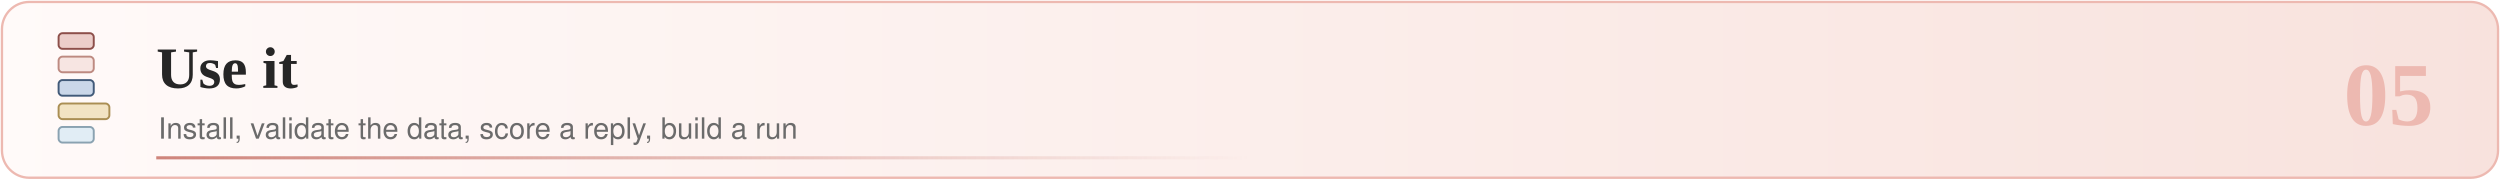
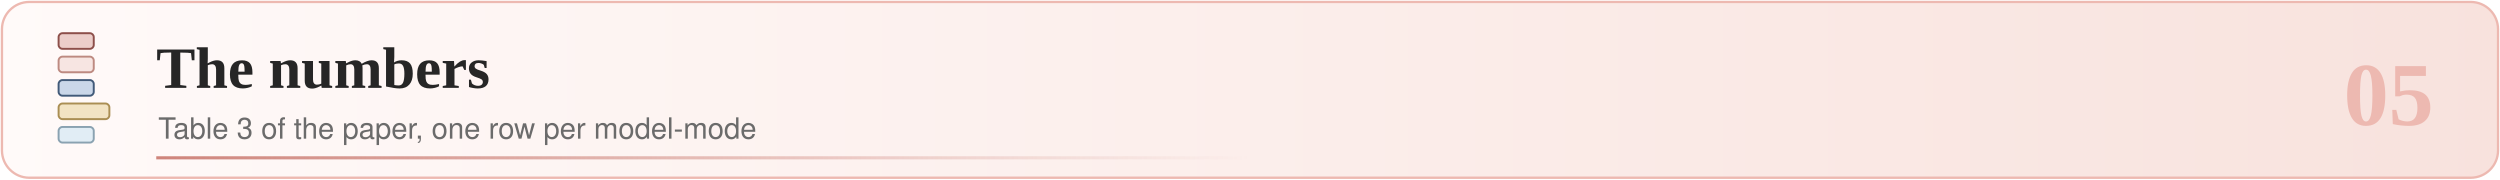
- <svg xmlns="http://www.w3.org/2000/svg" viewBox="0 0 1280 92" width="1280" height="92" role="img" aria-label="Use it: Install, validate the data, score a reply, build a run">
+ <svg xmlns="http://www.w3.org/2000/svg" viewBox="0 0 1280 92" width="1280" height="92" role="img" aria-label="The numbers: Table 3 of the paper, one row per model-mode">
  <defs>
    <linearGradient id="b" x1="0" y1="0" x2="1" y2="0">
      <stop offset="0" stop-color="#FFFAF9" />
      <stop offset="1" stop-color="#F8E2DD" />
    </linearGradient>
    <linearGradient id="r" x1="0" y1="0" x2="1" y2="0">
      <stop offset="0" stop-color="#C9786E" stop-opacity="0.9" />
      <stop offset="1" stop-color="#C9786E" stop-opacity="0" />
    </linearGradient>
  </defs>
  <rect x="1" y="1" width="1278" height="90" rx="14" fill="url(#b)" stroke="#EDB9B1" stroke-width="1.2" />
  <rect x="30" y="17" width="18" height="8" rx="2" fill="#ECCECA" stroke="#8D4F4A" stroke-width="1" />
  <rect x="30" y="29" width="18" height="8" rx="2" fill="#F7E5E2" stroke="#BD8A81" stroke-width="1" />
  <rect x="30" y="41" width="18" height="8" rx="2" fill="#CAD7E9" stroke="#415A79" stroke-width="1" />
  <rect x="30" y="53" width="26" height="8" rx="2" fill="#F2E3C3" stroke="#AA8E53" stroke-width="1" />
  <rect x="30" y="65" width="18" height="8" rx="2" fill="#E1EDF5" stroke="#8AA2B1" stroke-width="1" />
-   <text x="80.0" y="45.0" font-family="'Times New Roman', Times, 'Nimbus Roman', 'Liberation Serif', 'DejaVu Serif', serif" font-size="30" font-weight="bold" fill="#262626" text-anchor="start">Use it</text>
-   <text x="81.0" y="71.0" font-family="-apple-system, BlinkMacSystemFont, 'Segoe UI', 'Helvetica Neue', Helvetica, Arial, sans-serif" font-size="15" font-weight="normal" fill="#6B6B6B" text-anchor="start">Install, validate the data, score a reply, build a run</text>
+   <text x="80.0" y="45.0" font-family="'Times New Roman', Times, 'Nimbus Roman', 'Liberation Serif', 'DejaVu Serif', serif" font-size="30" font-weight="bold" fill="#262626" text-anchor="start">The numbers</text>
+   <text x="81.0" y="71.0" font-family="-apple-system, BlinkMacSystemFont, 'Segoe UI', 'Helvetica Neue', Helvetica, Arial, sans-serif" font-size="15" font-weight="normal" fill="#6B6B6B" text-anchor="start">Table 3 of the paper, one row per model-mode</text>
  <text x="1246.0" y="64.0" font-family="'Times New Roman', Times, 'Nimbus Roman', 'Liberation Serif', 'DejaVu Serif', serif" font-size="46" font-weight="bold" fill="#EDB9B1" text-anchor="end">05</text>
  <rect x="80" y="80" width="560" height="1.6" fill="url(#r)" />
</svg>
